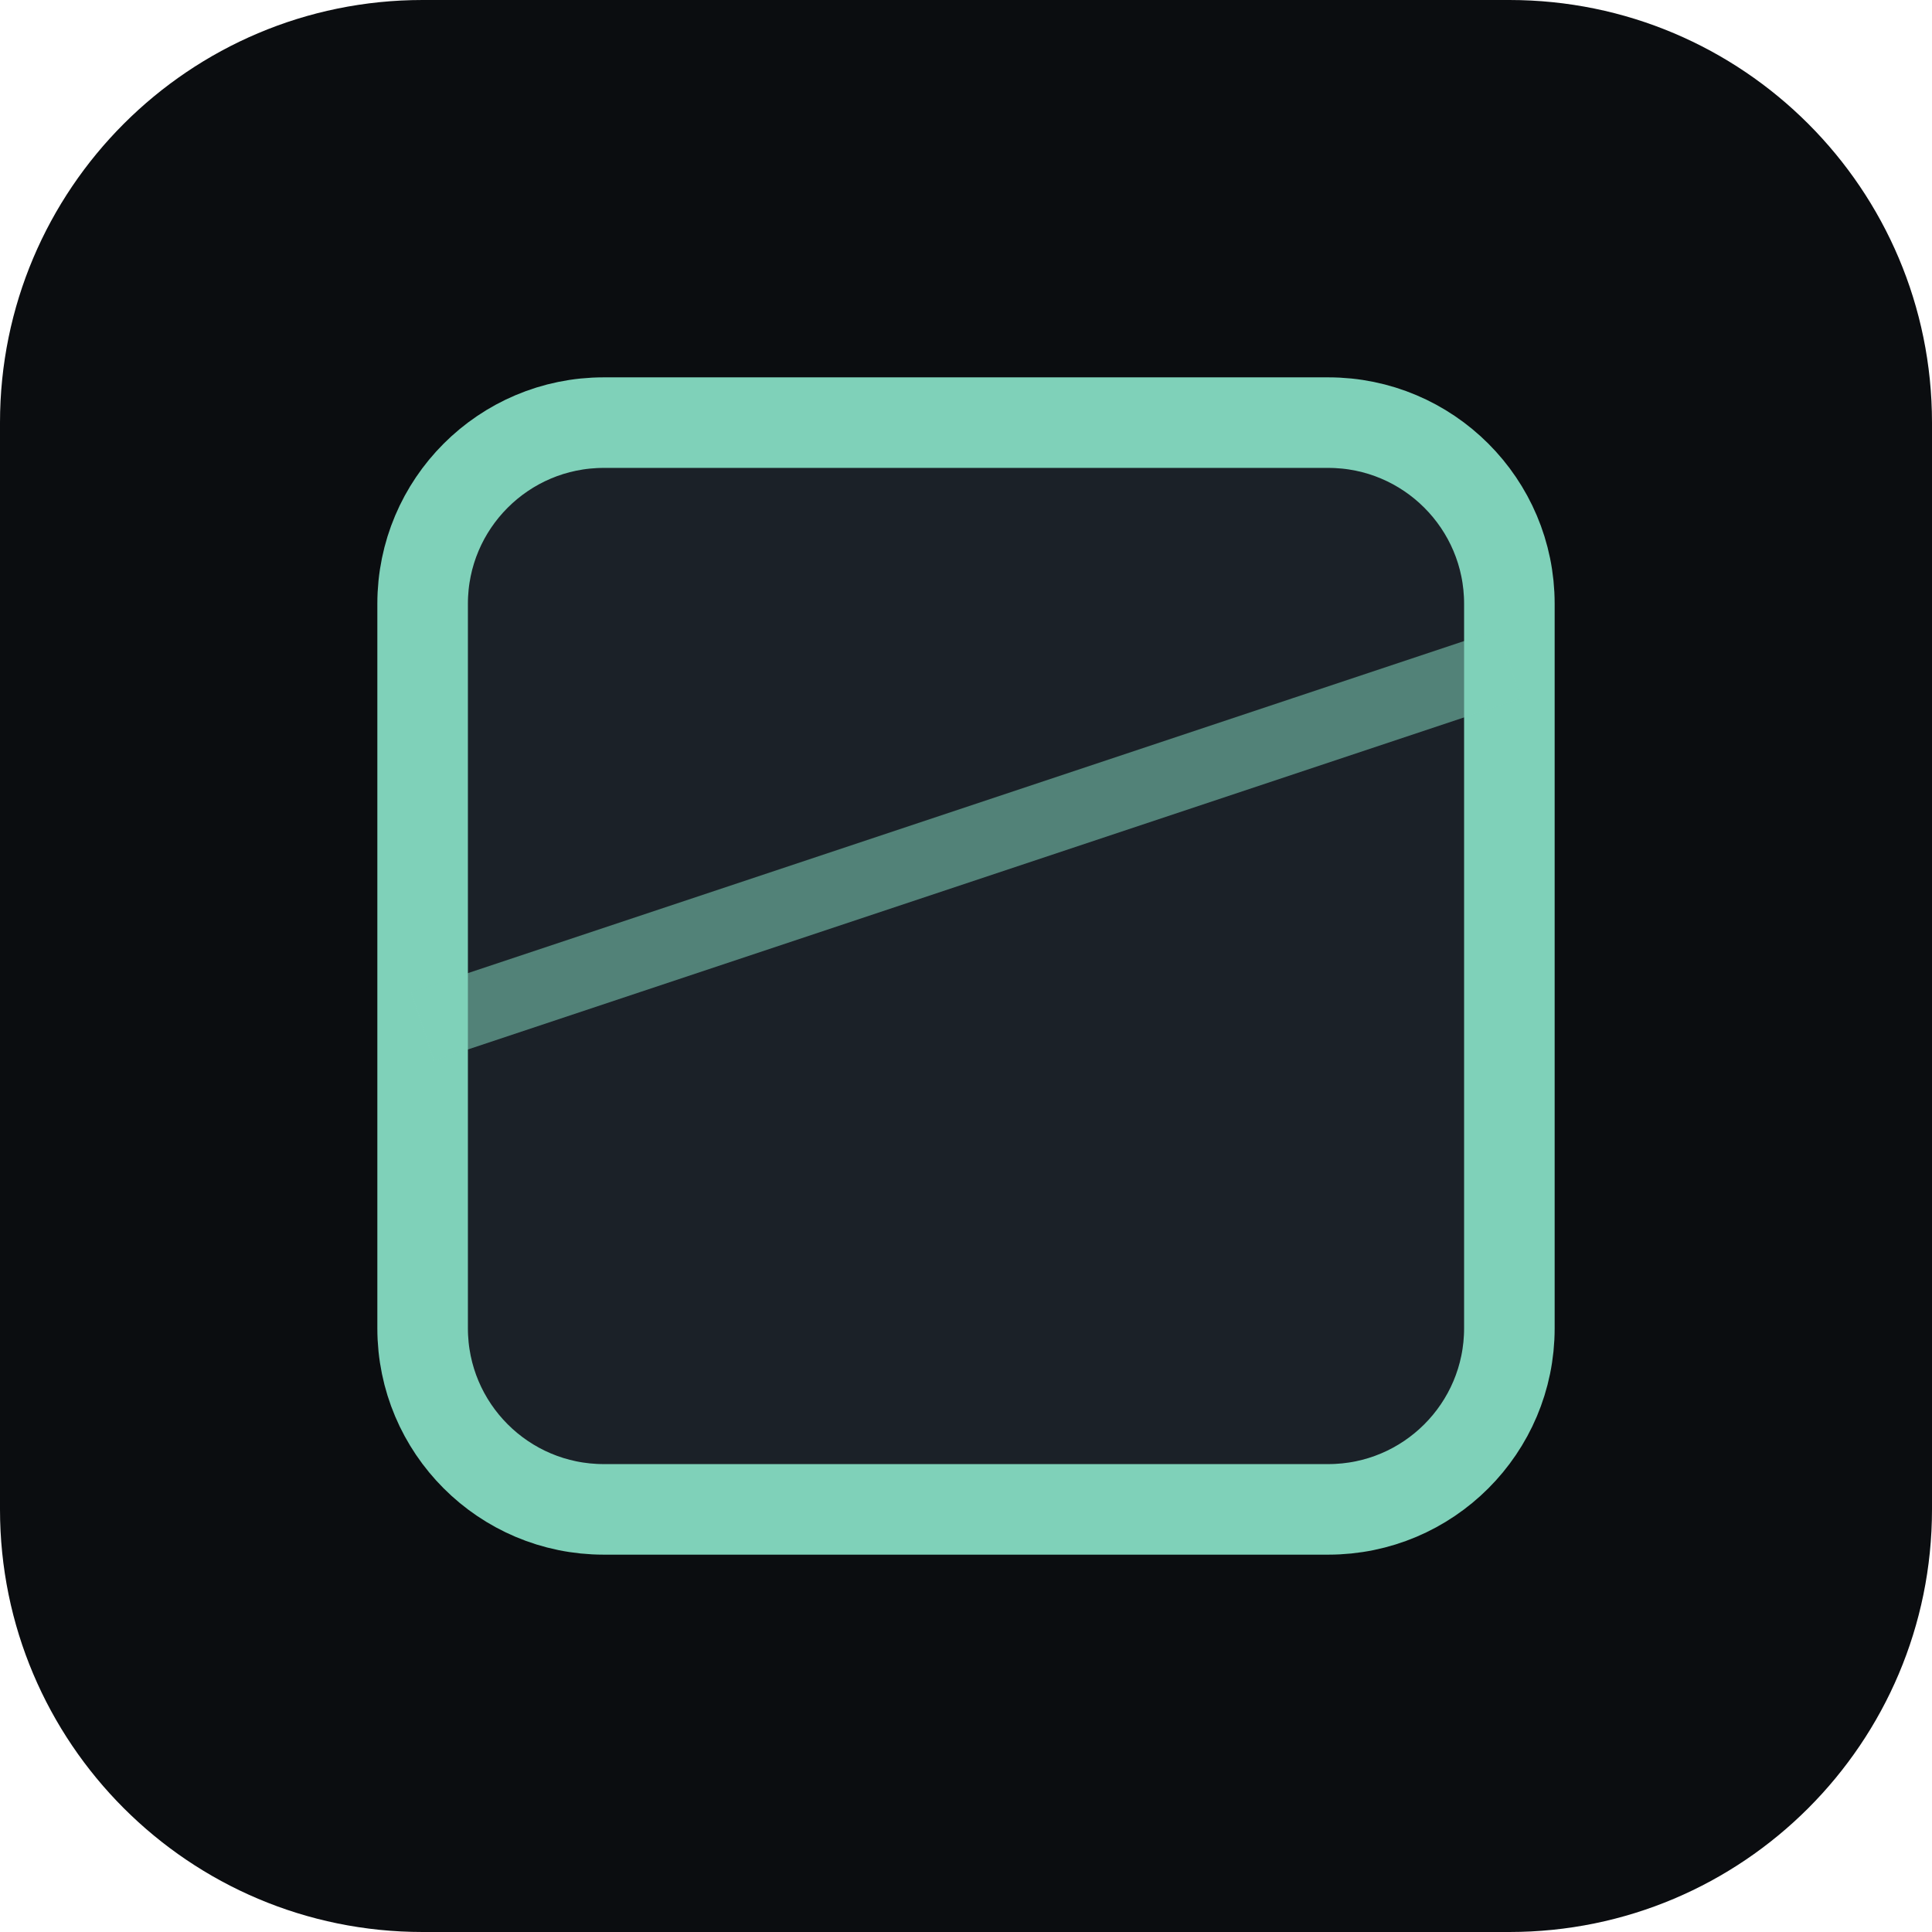
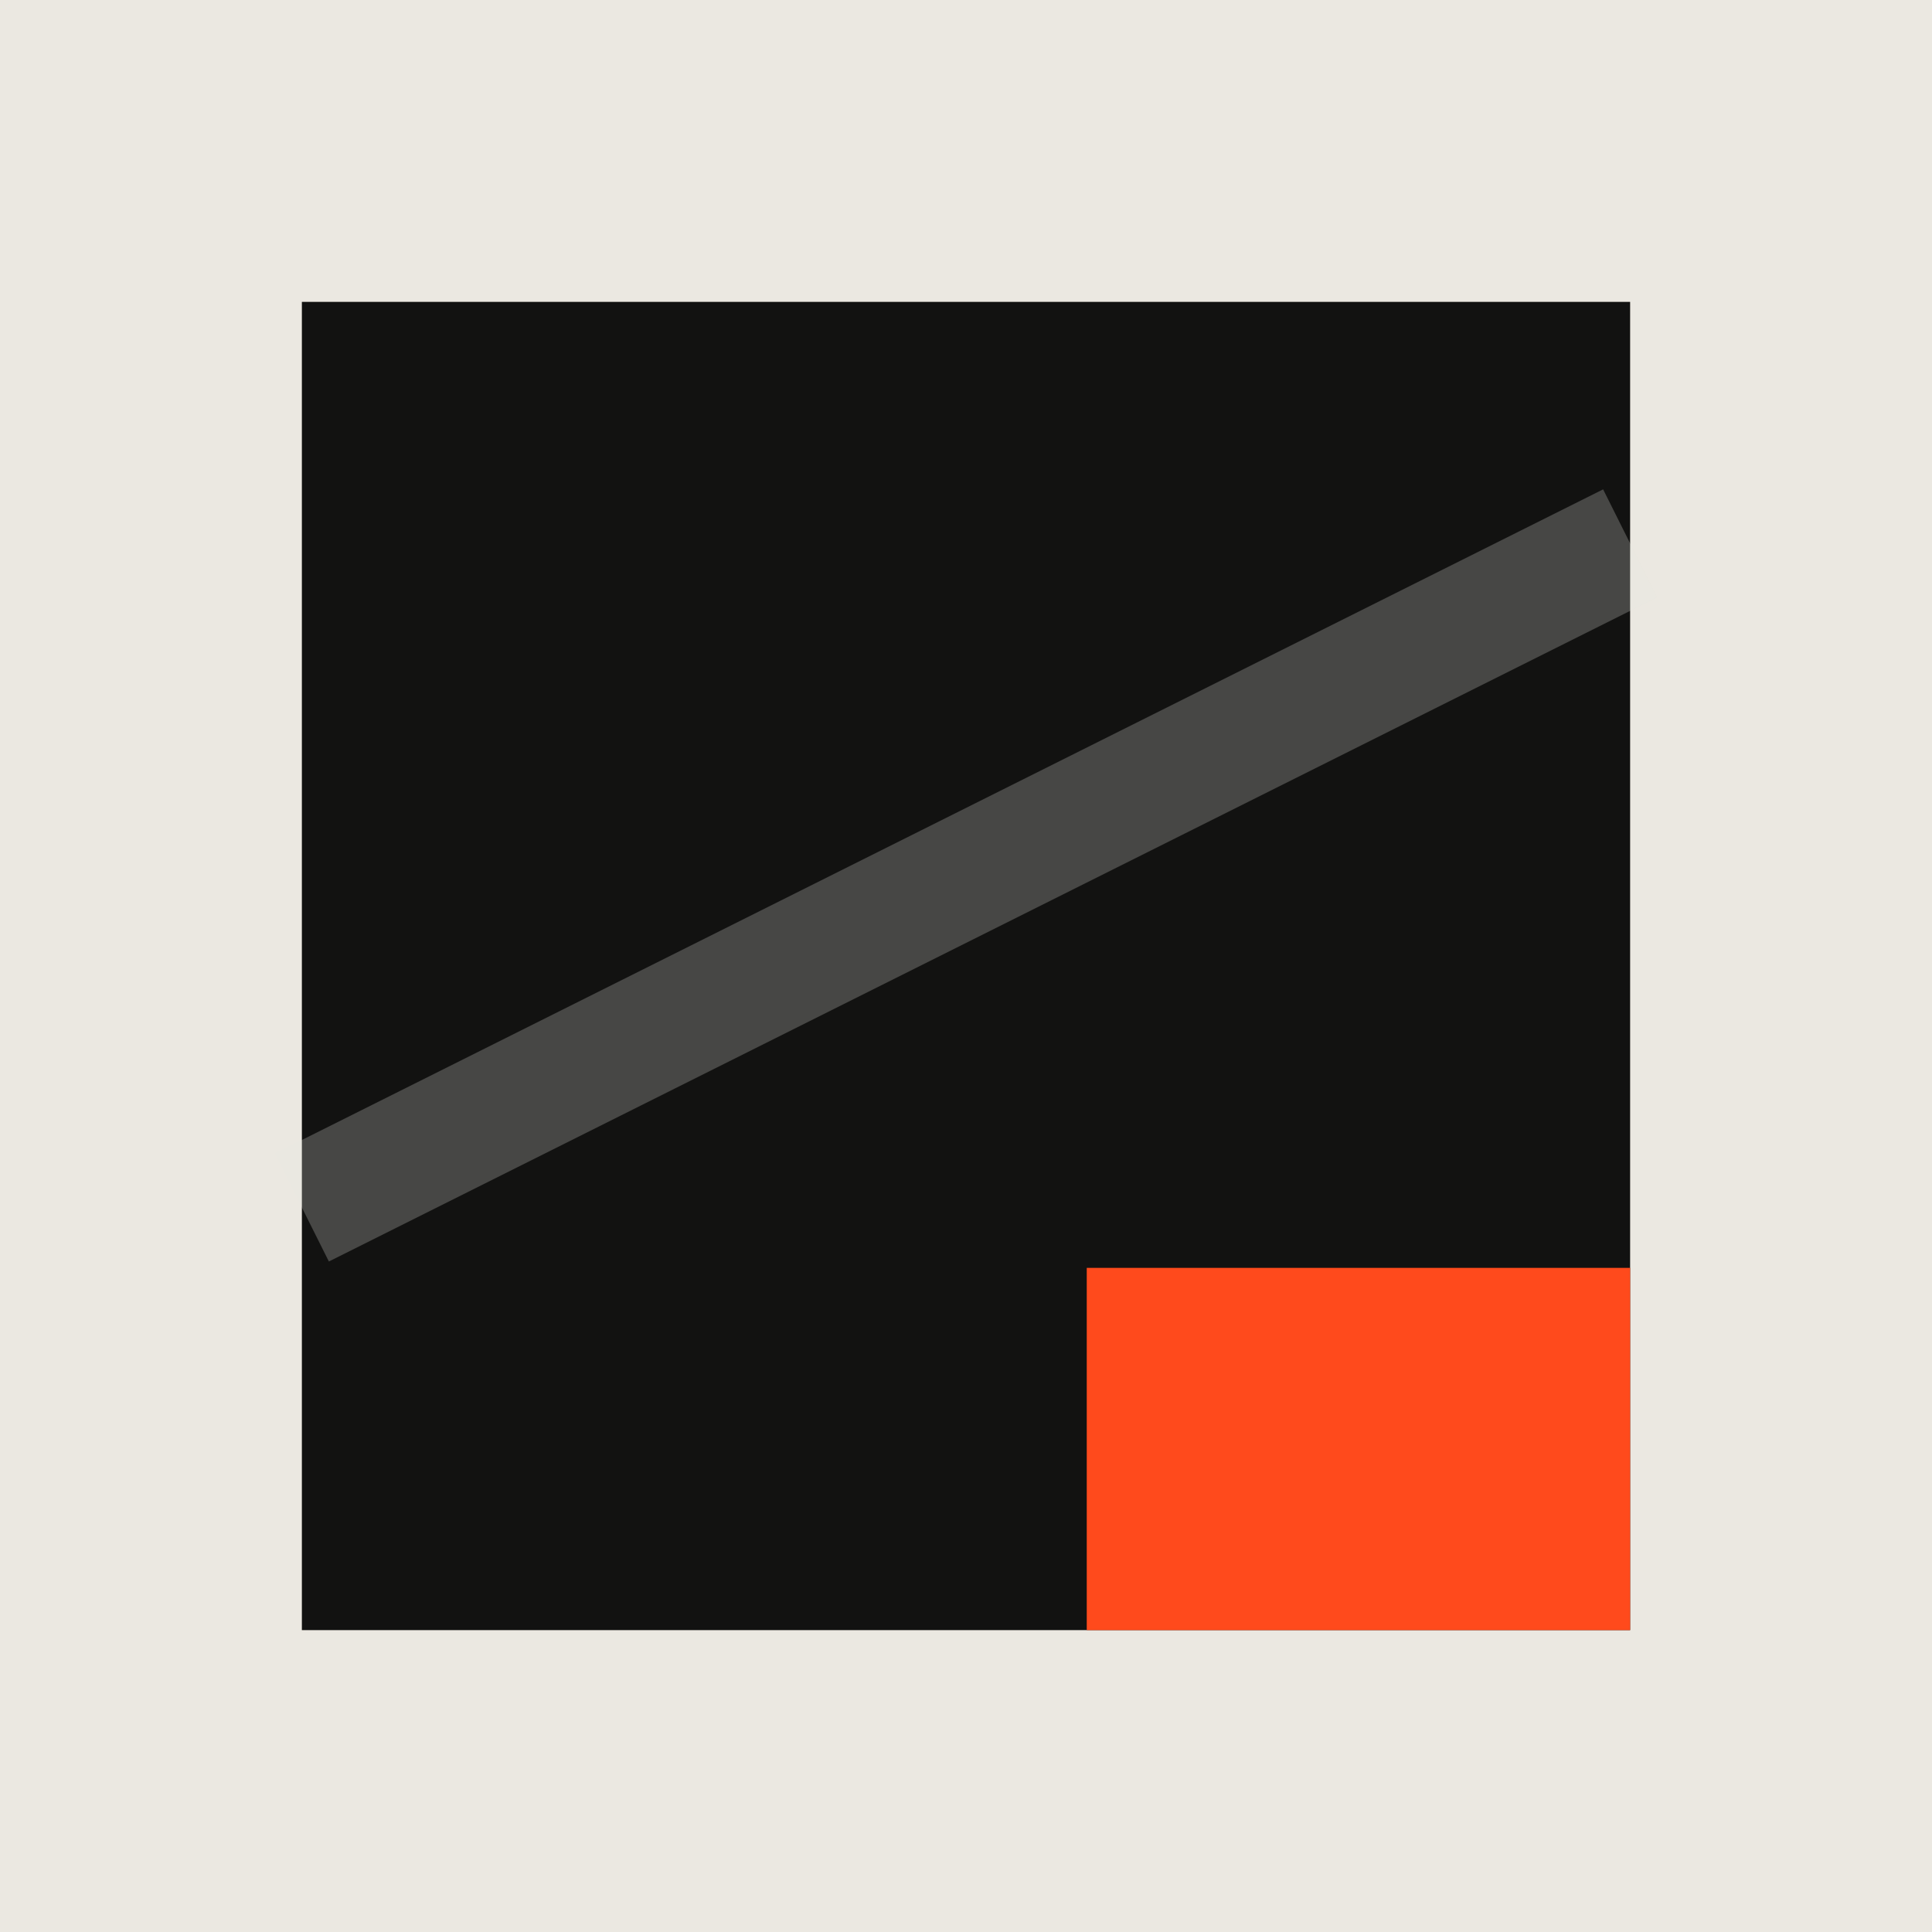
<svg xmlns="http://www.w3.org/2000/svg" viewBox="0 0 32 32">
-   <rect width="32" height="32" rx="7" fill="#0b0d10" />
-   <rect x="7" y="7" width="18" height="18" rx="3" fill="#1b2128" stroke="#7fd1b9" stroke-width="1.5" />
-   <path d="M7 17 L25 11" stroke="#7fd1b9" stroke-opacity=".55" stroke-width="1.2" />
+   <rect width="32" height="32" fill="#ebe8e1" />
+   <rect x="5" y="5" width="22" height="22" fill="#121211" />
+   <path d="M5 20 L27 9" stroke="#ebe8e1" stroke-opacity=".25" stroke-width="2" />
+   <rect x="18" y="21" width="9" height="6" fill="#ff4a1c" />
</svg>
